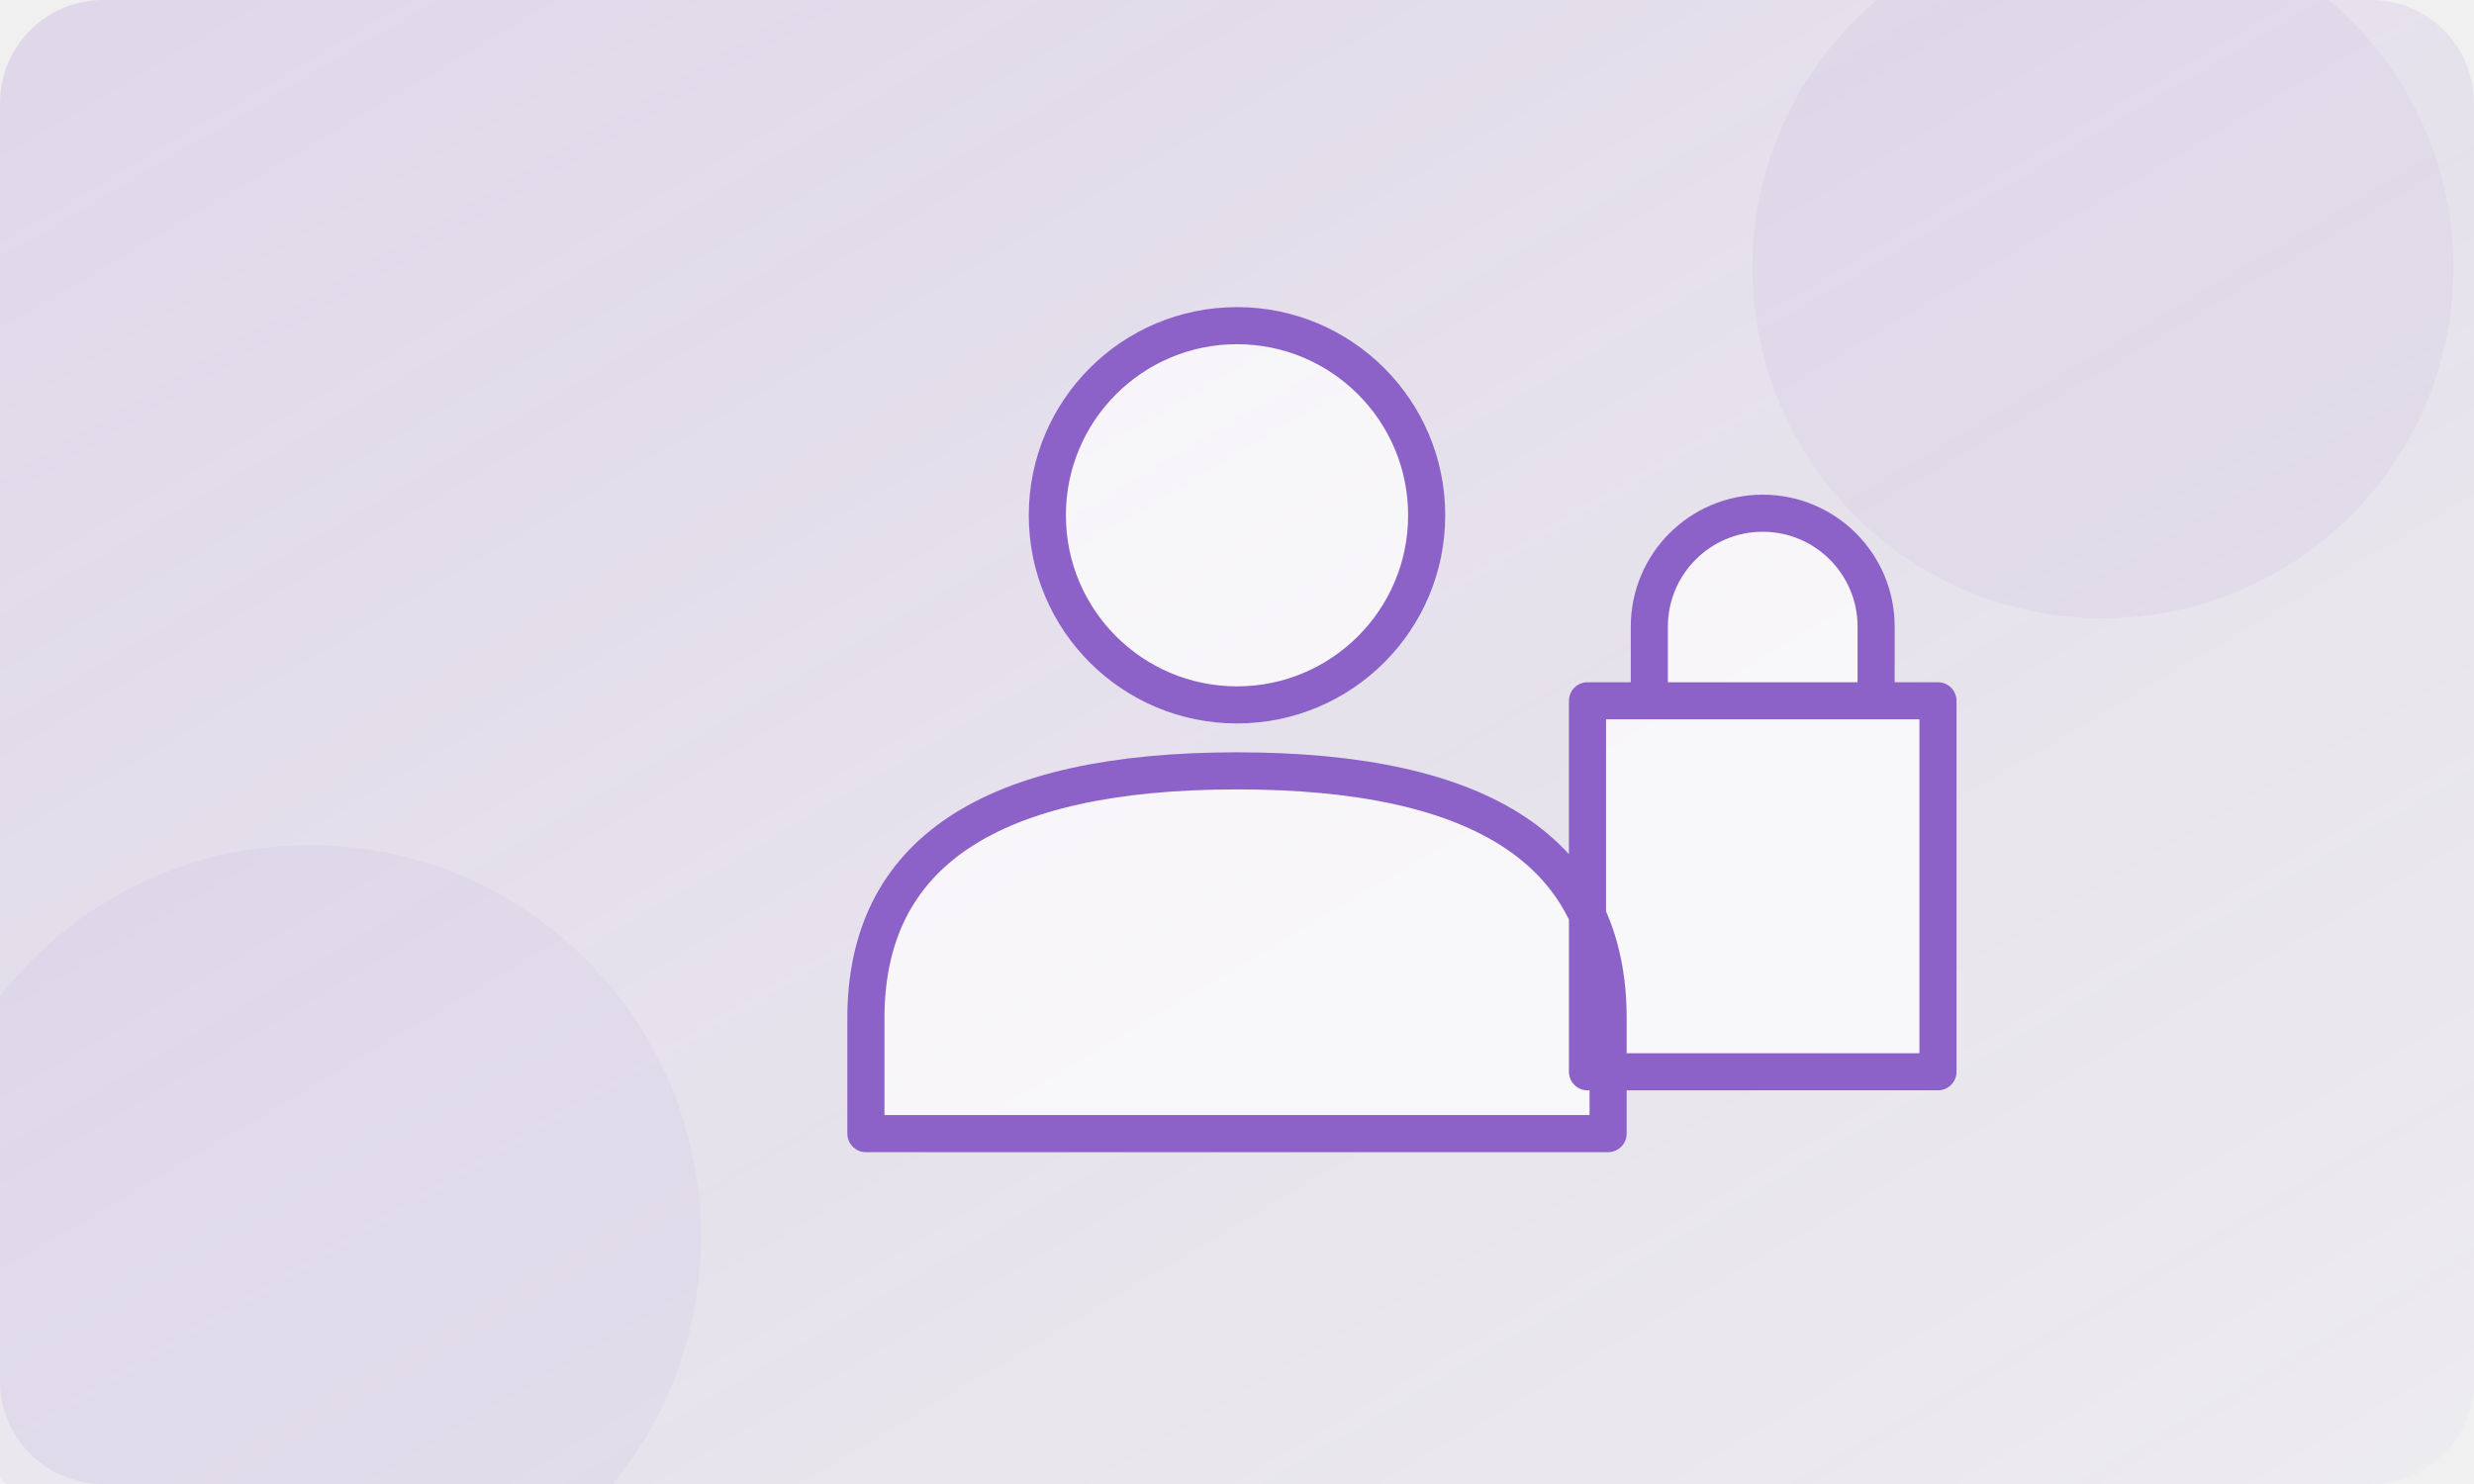
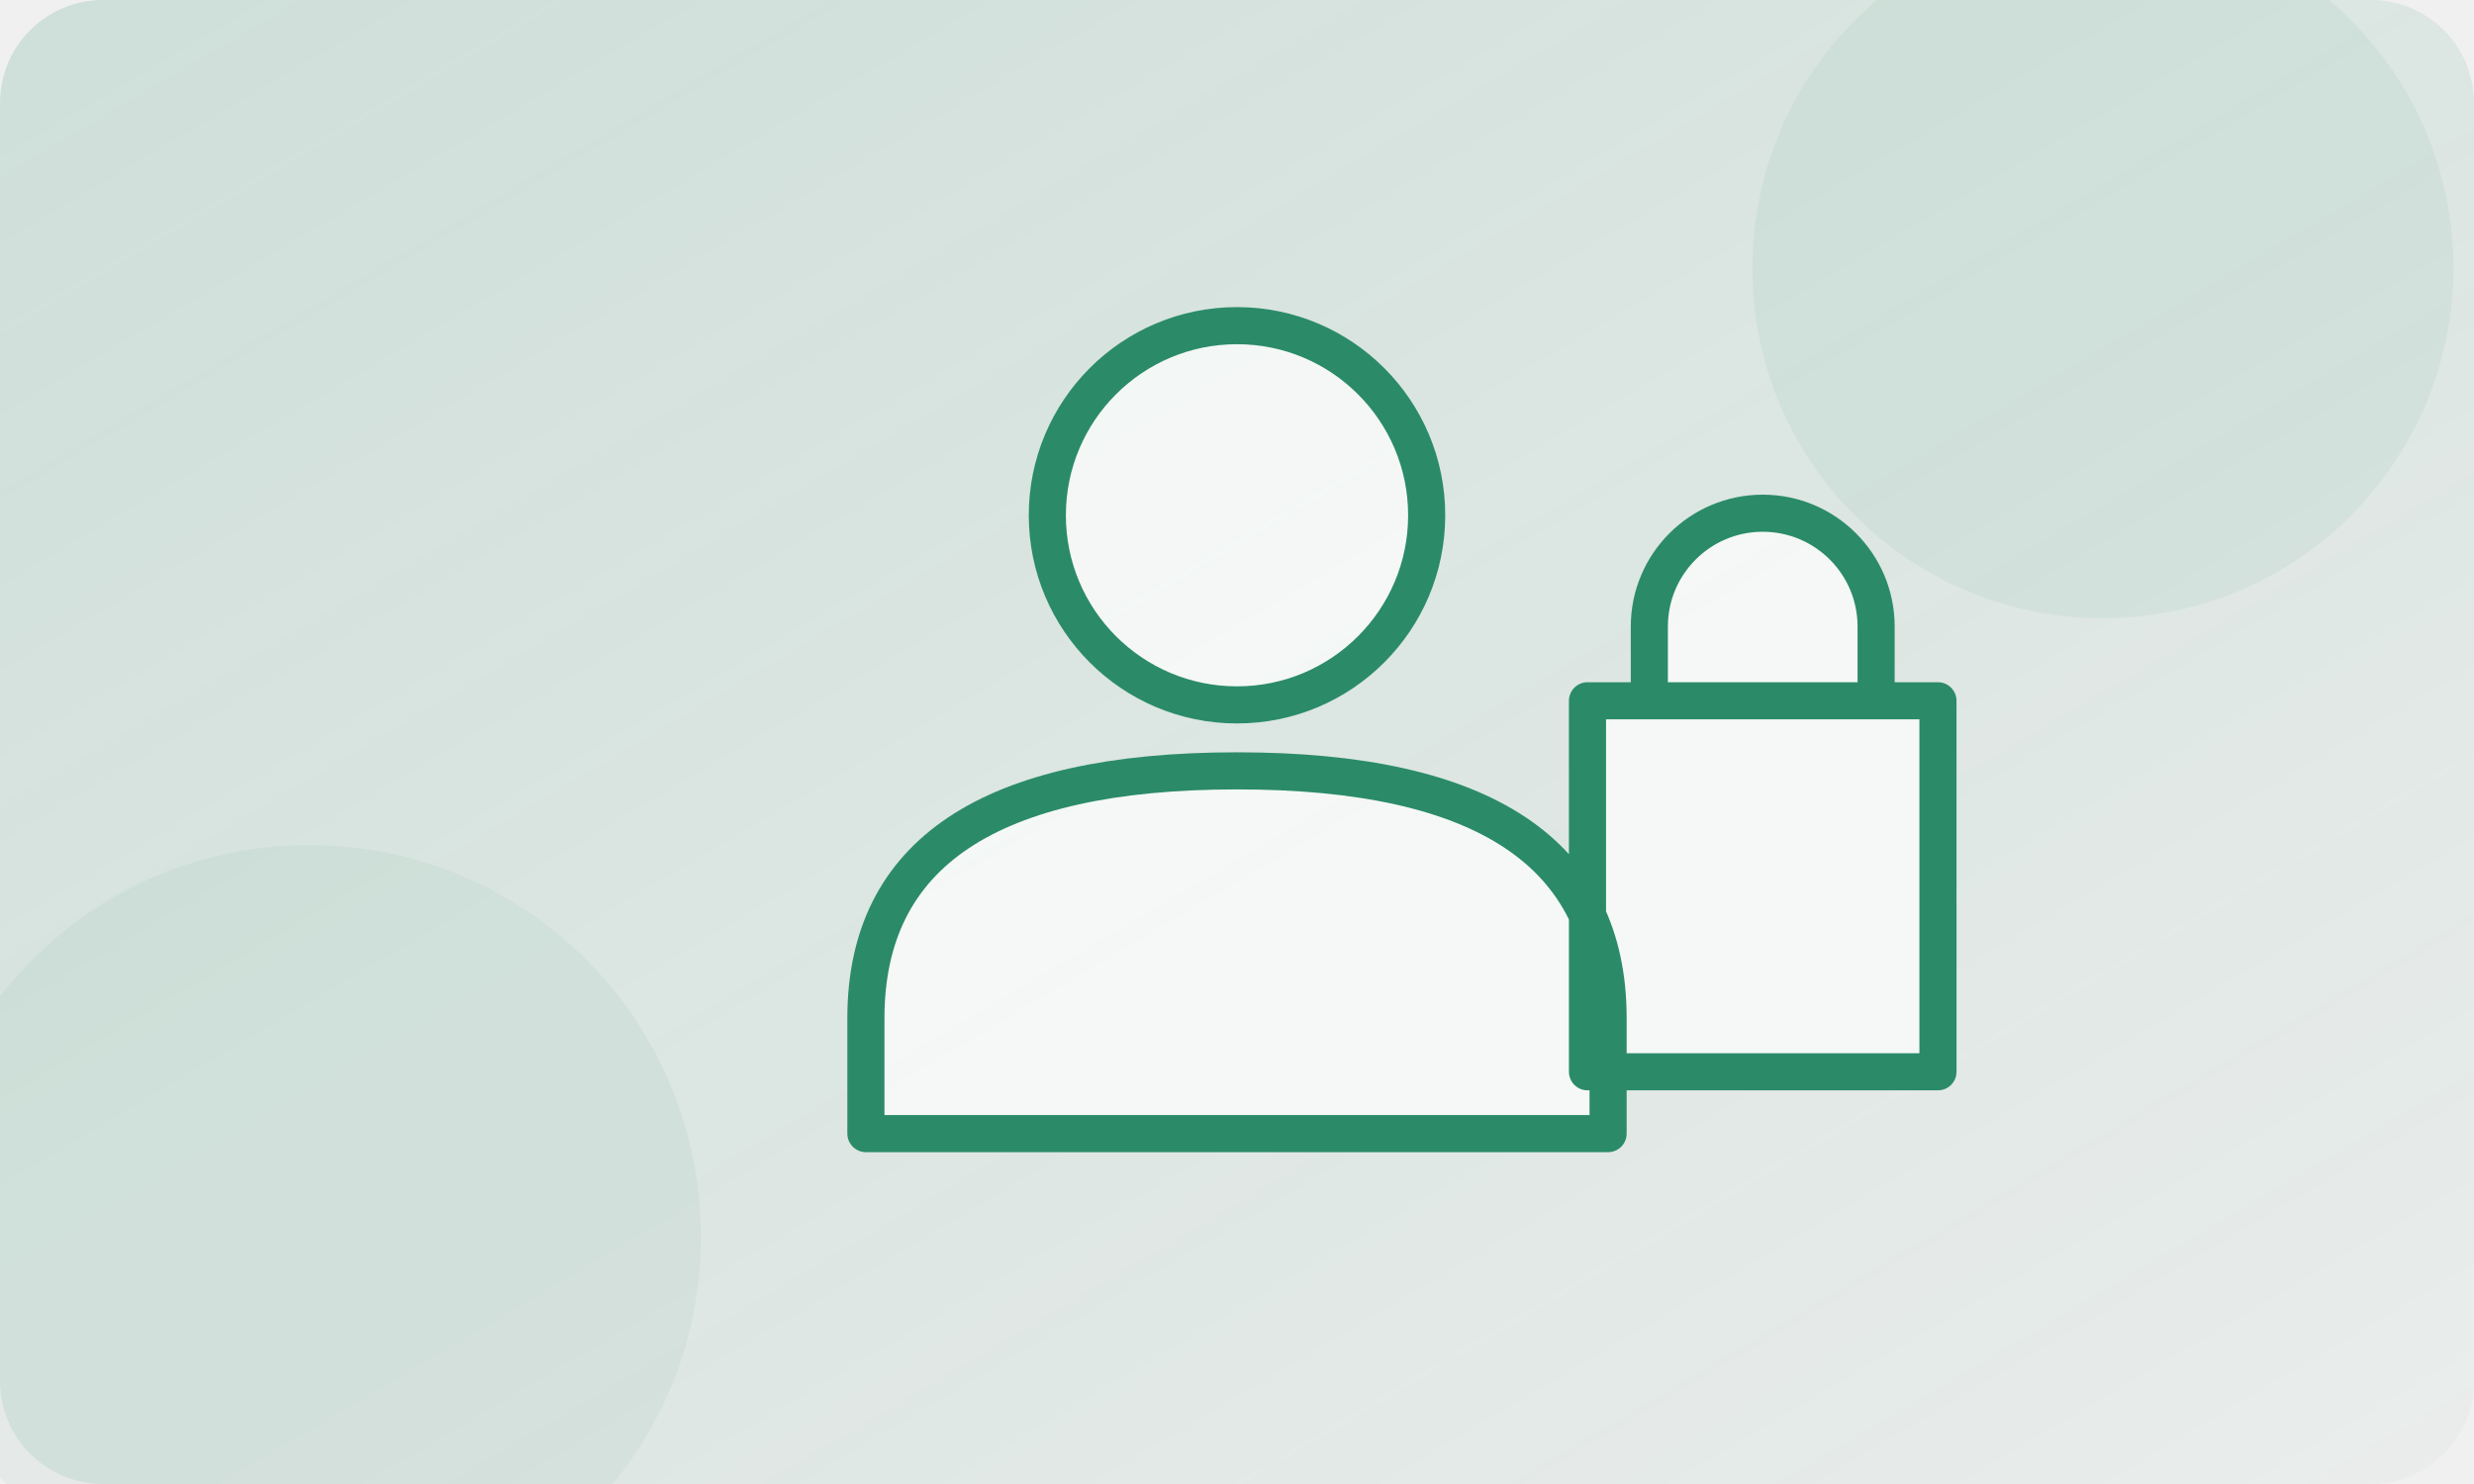
<svg xmlns="http://www.w3.org/2000/svg" viewBox="0 0 600 360" role="img" aria-label="الحساب وكلمة المرور">
  <defs>
    <linearGradient id="bg" x2="1" y2="1">
-       <stop stop-color="#8c62c9" stop-opacity=".17" />
-       <stop offset="1" stop-color="#8c62c9" stop-opacity=".035" />
+       <stop stop-color="#2b8b68" stop-opacity=".17" />
+       <stop offset="1" stop-color="#2b8b68" stop-opacity=".035" />
    </linearGradient>
  </defs>
  <rect width="600" height="360" rx="25" fill="url(#bg)" />
-   <circle cx="510" cy="65" r="85" fill="#8c62c9" opacity=".07" />
-   <circle cx="75" cy="300" r="95" fill="#8c62c9" opacity=".06" />
-   <g fill="white" fill-opacity=".7" stroke="#8c62c9" stroke-width="9" stroke-linecap="round" stroke-linejoin="round">
+   <circle cx="510" cy="65" r="85" fill="#2b8b68" opacity=".07" />
+   <circle cx="75" cy="300" r="95" fill="#2b8b68" opacity=".06" />
+   <g fill="white" fill-opacity=".7" stroke="#2b8b68" stroke-width="9" stroke-linecap="round" stroke-linejoin="round">
    <circle cx="300" cy="125" r="46" />
    <path d="M210 275v-28q0-60 90-60t90 60v28Z M385 170h85v90h-85z M400 170v-18a27 27 0 0 1 55 0v18" />
  </g>
</svg>
